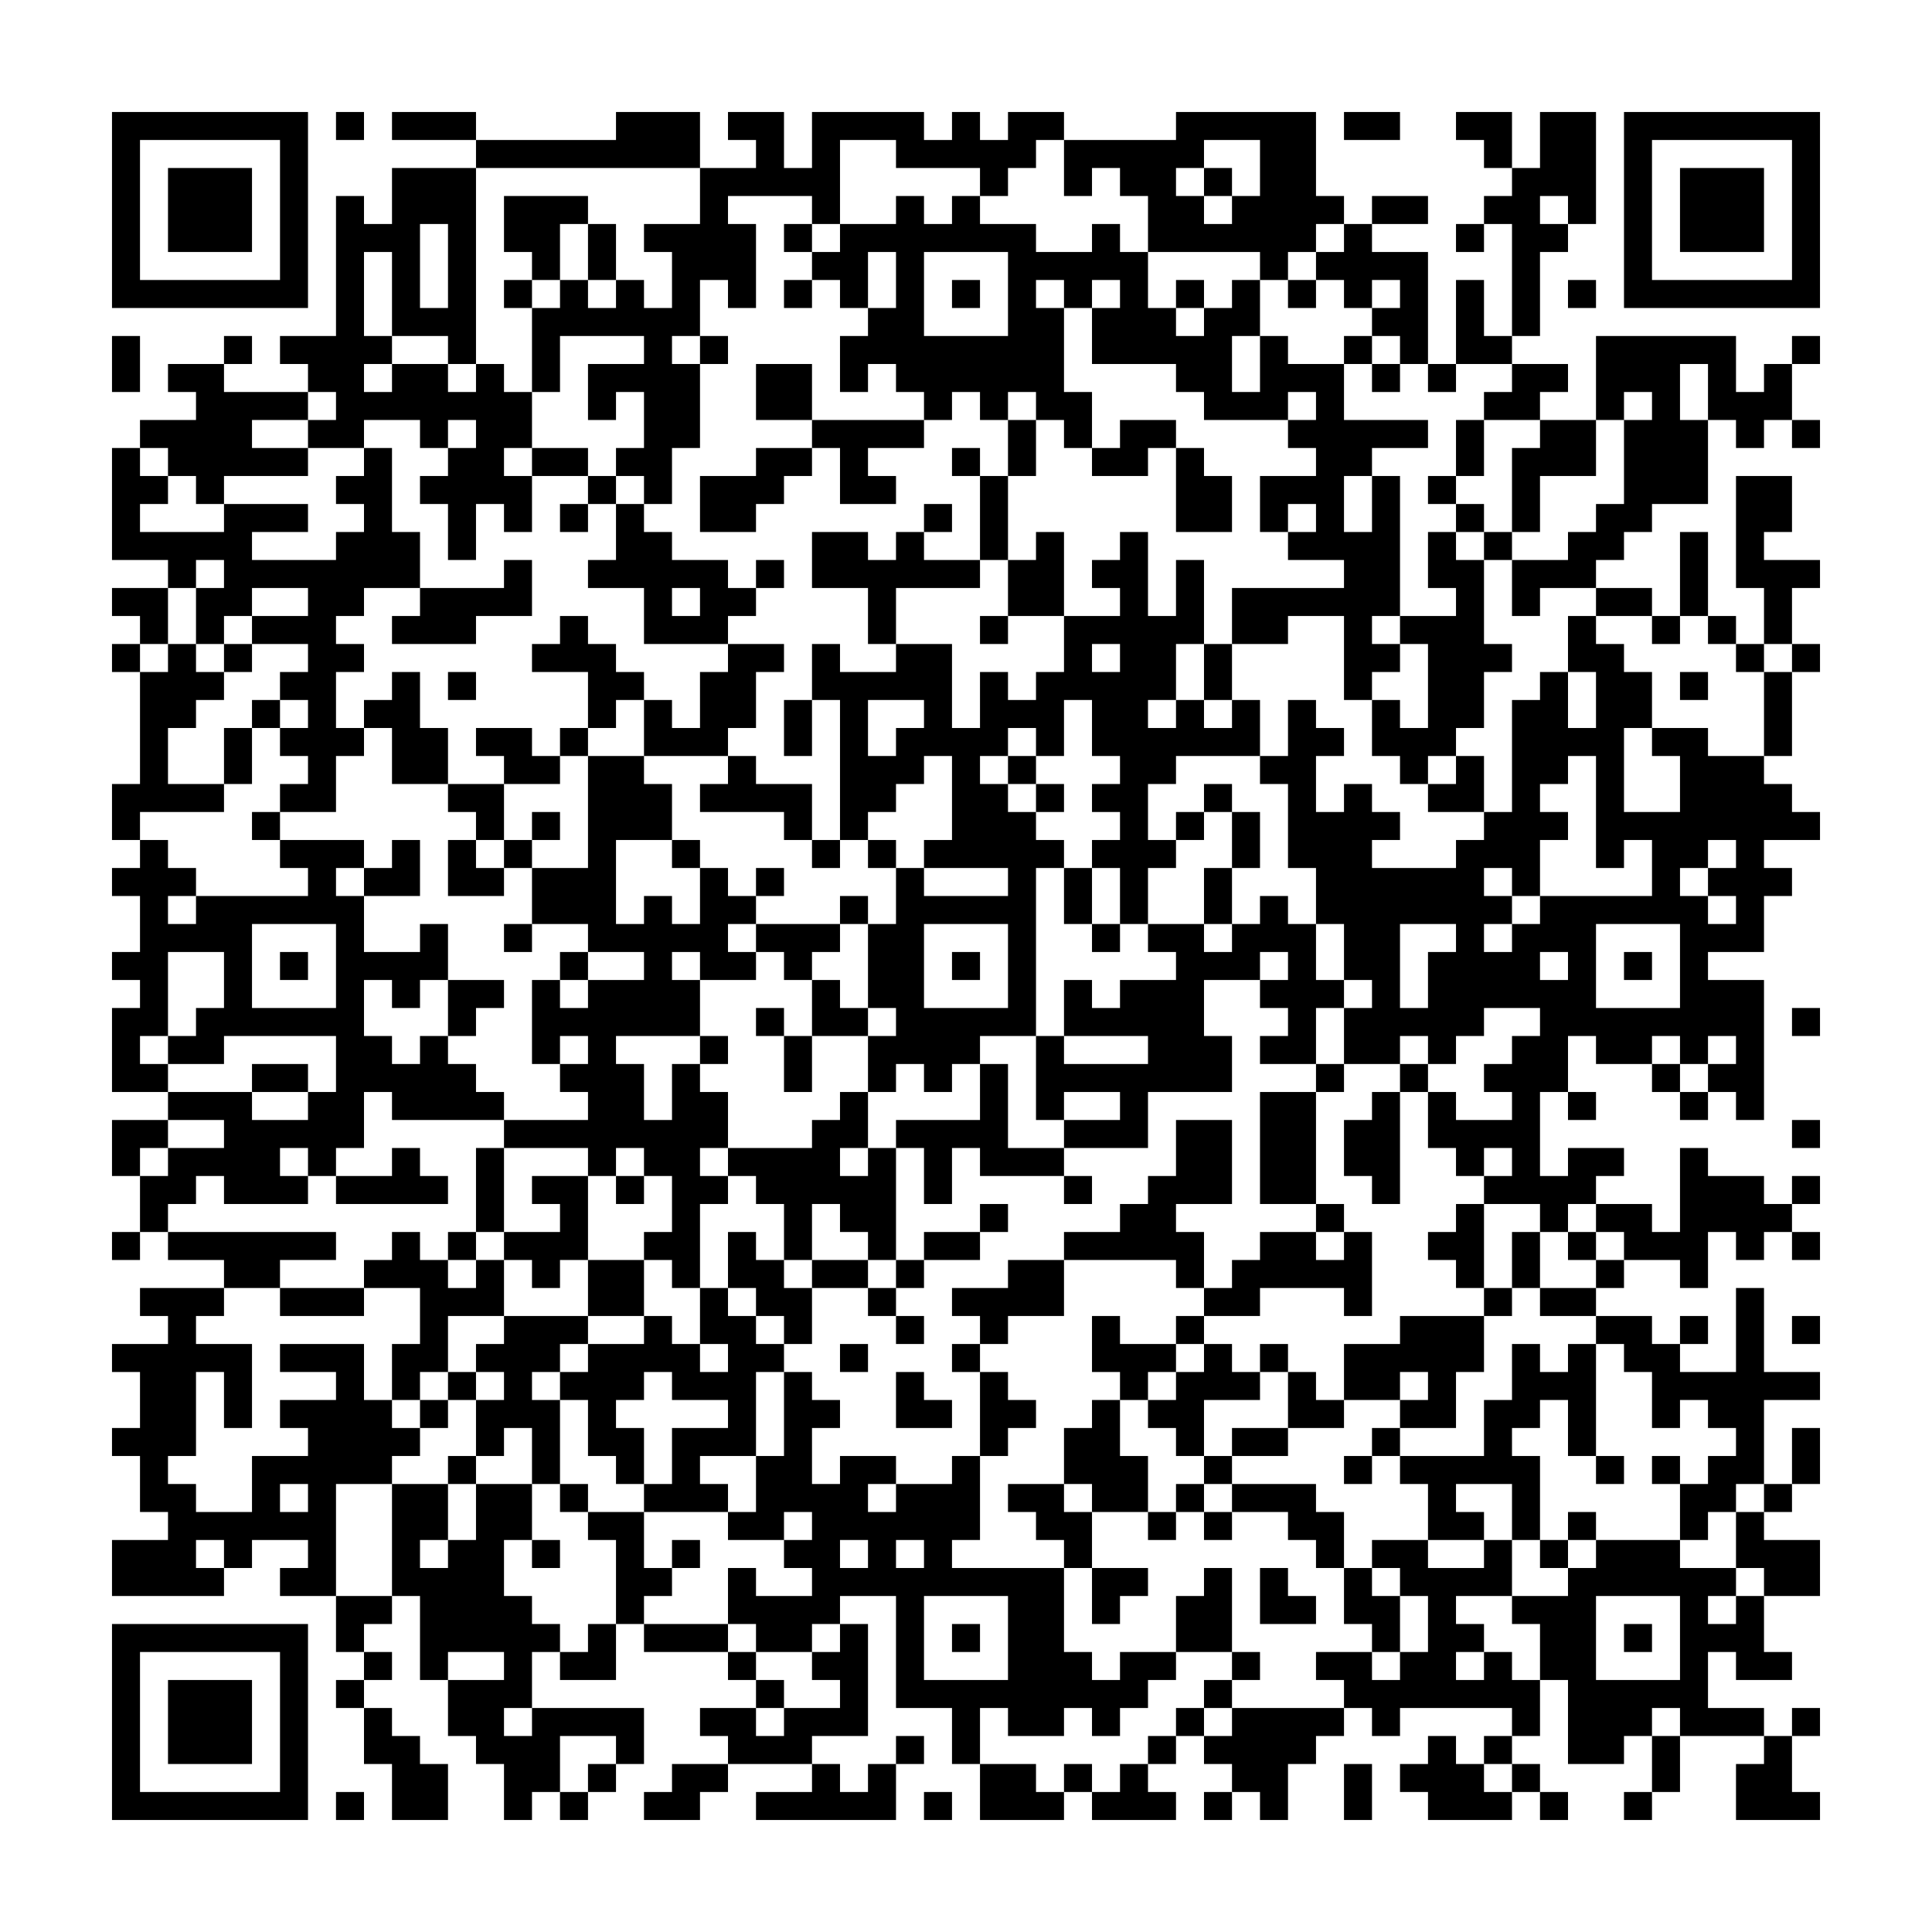
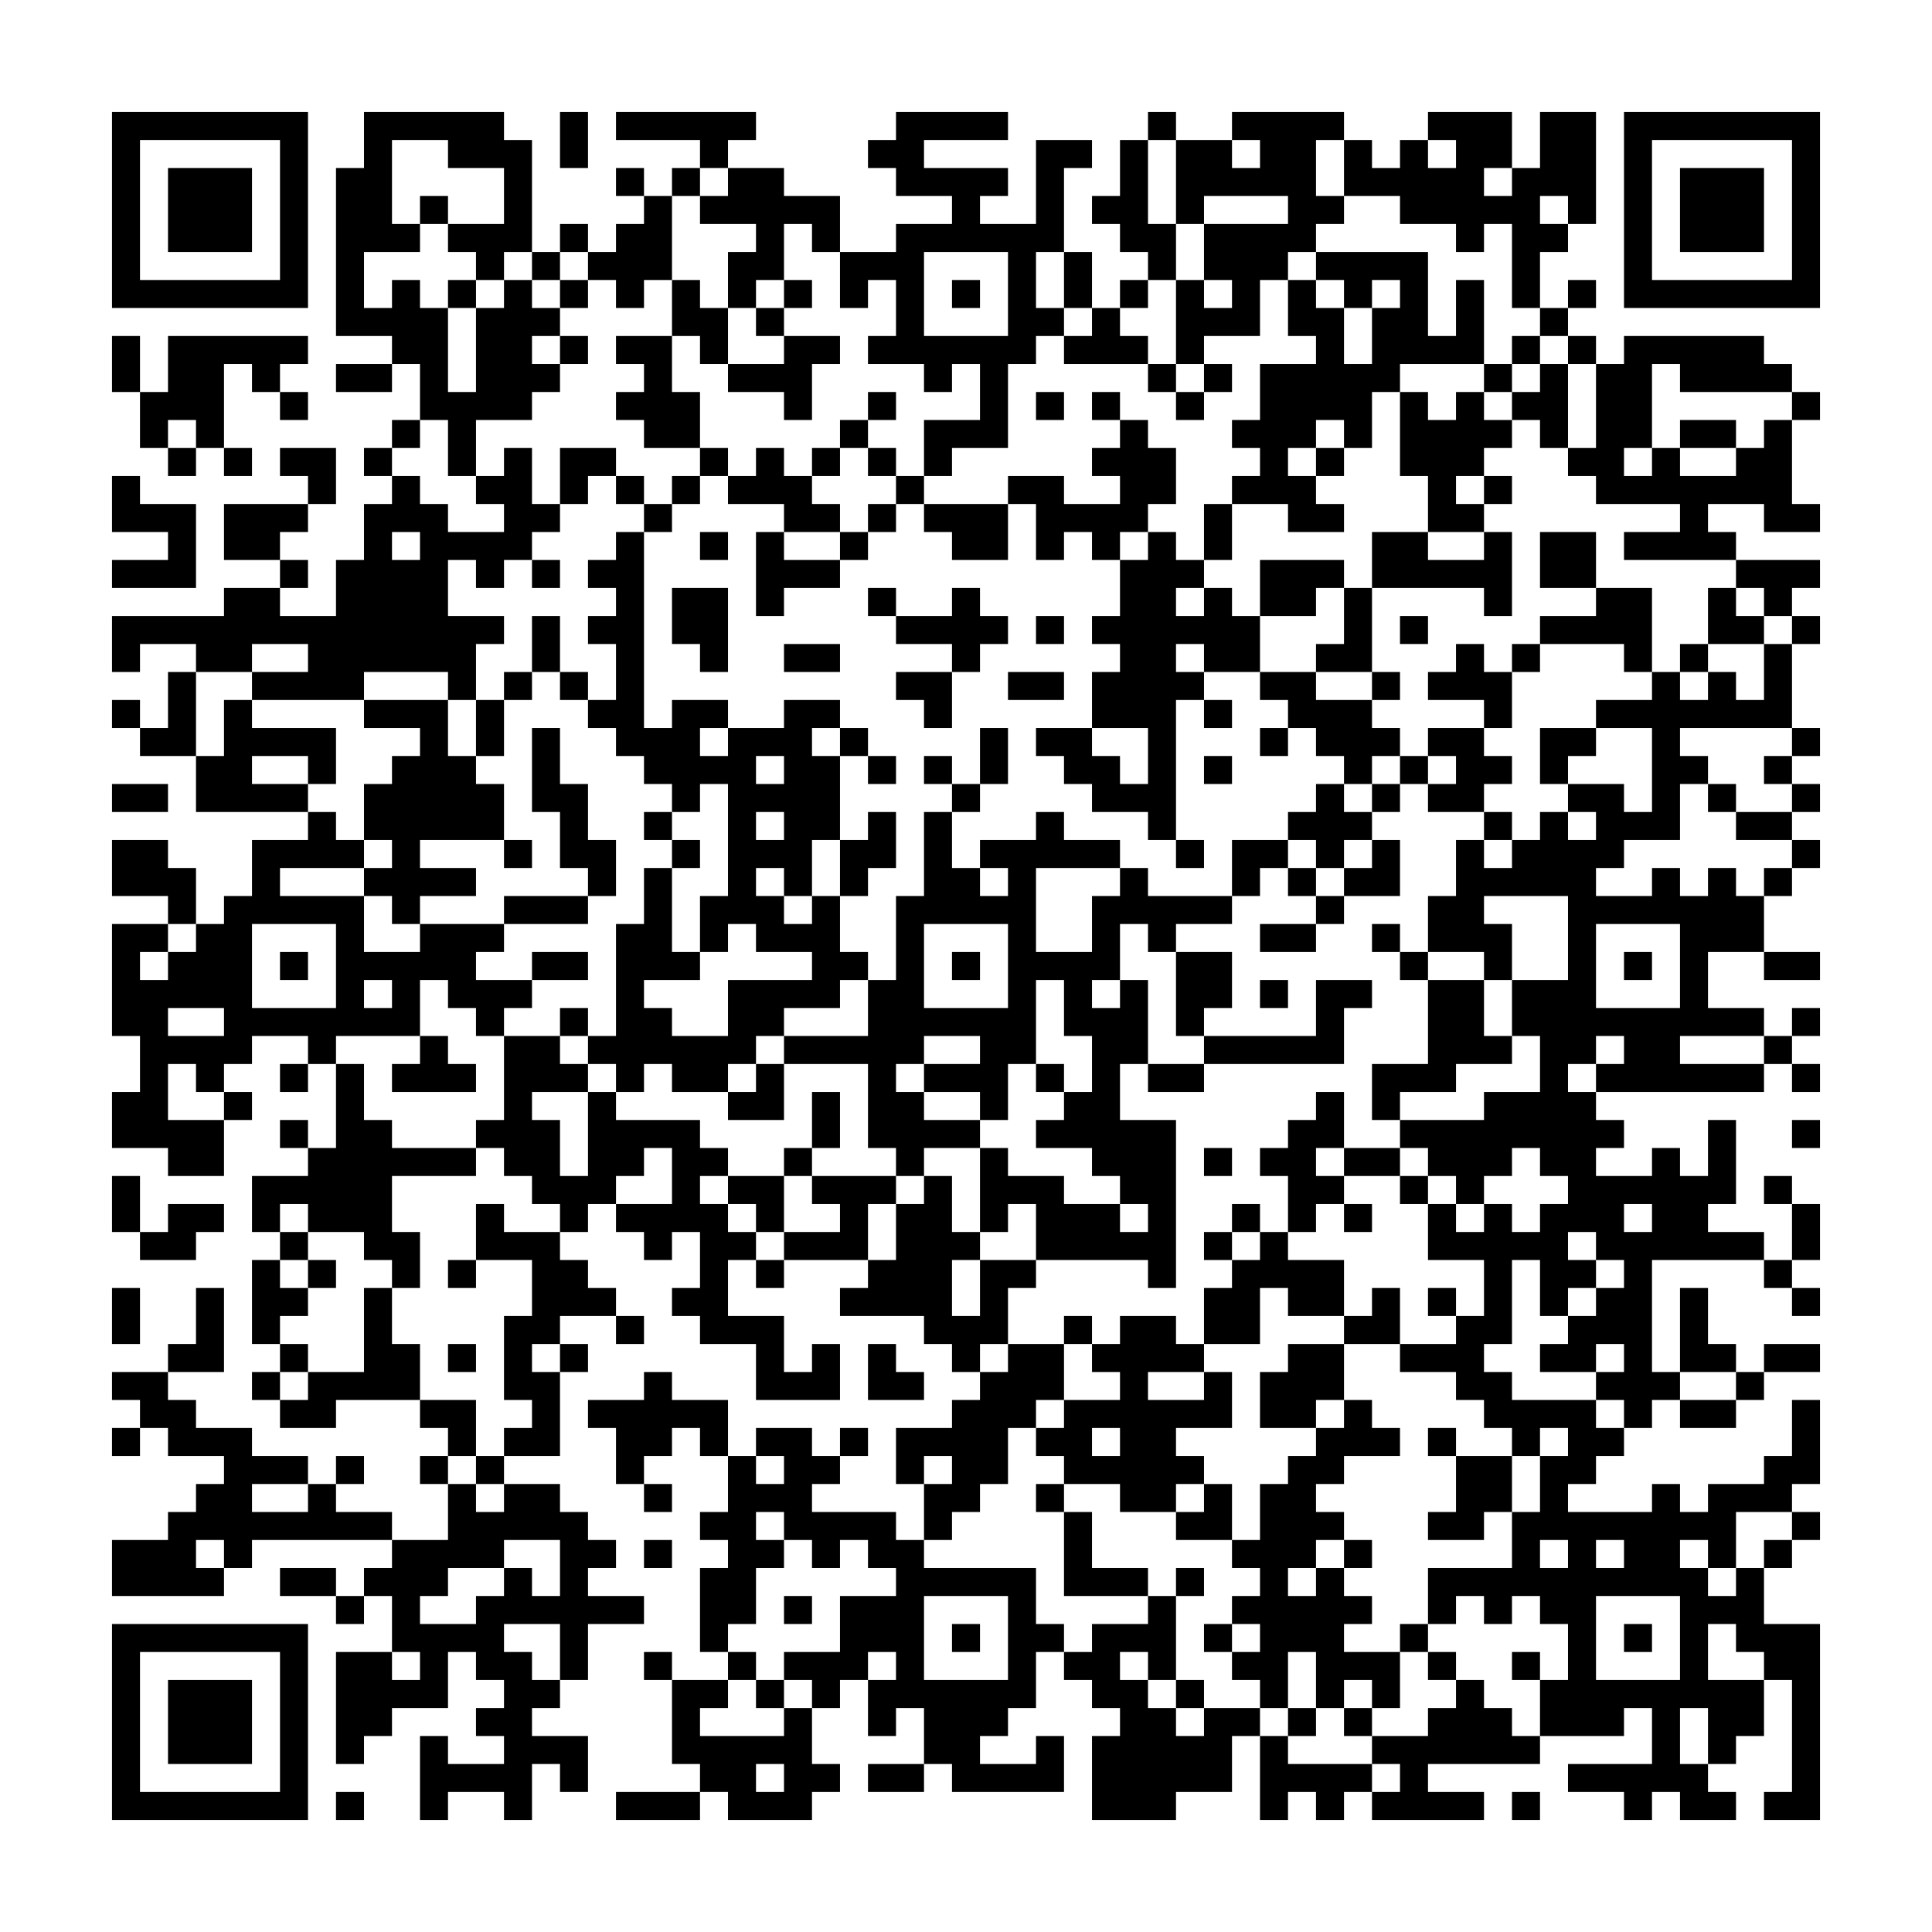
<svg xmlns="http://www.w3.org/2000/svg" viewBox="0 0 69 69">
-   <path d="M4 4h7v7h-7zM12 4h1v1h-1zM14 4h3v1h-3zM22 4h3v2h-8v-1h5zM26 4h2v2h1v-2h4v1h1v-1h1v1h1v-1h2v1h-1v1h-1v1h-1v-1h-3v-1h-2v3h-1v-1h-3v1h1v3h-1v-1h-1v2h-1v1h1v3h-1v2h-1v-1h-1v-1h1v-2h-1v1h-1v-2h2v-1h-3v2h-1v-3h1v-1h1v1h1v-1h1v1h1v-2h-1v-1h2v-2h2v-1h-1zM42 4h5v3h1v1h-1v1h-1v1h-1v-1h-4v-2h-1v-1h-1v1h-1v-2h4zM48 4h2v1h-2zM52 4h2v2h-1v-1h-1zM55 4h2v4h-1v-1h-1v1h1v1h-1v3h-1v-4h-1v-1h1v-1h1zM58 4h7v7h-7zM5 5v5h5v-5zM43 5v1h-1v1h1v1h1v-1h1v-2zM59 5v5h5v-5zM6 6h3v3h-3zM14 6h3v7h-1v-1h-2v-3h-1v3h1v1h-1v1h1v-1h2v1h1v-1h1v1h1v2h-1v1h1v2h-1v-1h-1v2h-1v-2h-1v-1h1v-1h1v-1h-1v1h-1v-1h-2v1h-2v-1h1v-1h-1v-1h-1v-1h2v-5h1v1h1zM43 6h1v1h-1zM60 6h3v3h-3zM18 7h3v1h-1v2h-1v-1h-1zM32 7h1v1h1v-1h1v1h2v1h2v-1h1v1h1v2h1v1h1v-1h1v-1h1v2h-1v2h1v-2h1v1h2v2h3v1h-2v1h-1v2h1v-2h1v5h-1v1h1v1h-1v1h-1v-3h-2v1h-2v-2h4v-1h-2v-1h1v-1h-1v1h-1v-2h2v-1h-1v-1h1v-1h-1v1h-3v-1h-1v-1h-3v-2h1v-1h-1v1h-1v-1h-1v1h1v3h1v2h-1v-1h-1v-1h-1v1h-1v-1h-1v1h-1v-1h-1v-1h-1v1h-1v-2h1v-1h1v-2h-1v2h-1v-1h-1v-1h1v-1h2zM49 7h2v1h-2zM15 8v3h1v-3zM21 8h1v2h-1zM28 8h1v1h-1zM48 8h1v1h2v4h-1v-1h-1v-1h1v-1h-1v1h-1v-1h-1v-1h1zM52 8h1v1h-1zM33 9v3h3v-3zM18 10h1v1h-1zM28 10h1v1h-1zM34 10h1v1h-1zM42 10h1v1h-1zM46 10h1v1h-1zM52 10h1v2h1v1h-2zM56 10h1v1h-1zM4 12h1v2h-1zM8 12h1v1h-1zM25 12h1v1h-1zM48 12h1v1h-1zM57 12h5v2h1v-1h1v2h-1v1h-1v-1h-1v-2h-1v2h1v3h-2v1h-1v1h-1v1h-2v1h-1v-2h2v-1h1v-1h1v-3h1v-1h-1v1h-1zM64 12h1v1h-1zM6 13h2v1h3v1h-2v1h2v1h-3v1h-1v-1h-1v-1h-1v-1h2v-1h-1zM27 13h2v2h-2zM49 13h1v1h-1zM51 13h1v1h-1zM54 13h2v1h-1v1h-2v-1h1zM29 15h4v1h-2v1h1v1h-2v-2h-1zM36 15h1v2h-1zM40 15h2v1h-1v1h-2v-1h1zM52 15h1v2h-1zM55 15h2v2h-2v2h-1v-3h1zM64 15h1v1h-1zM4 16h1v1h1v1h-1v1h3v-1h3v1h-2v1h3v-1h1v-1h-1v-1h1v-1h1v3h1v2h-2v1h-1v1h1v1h-1v2h1v1h-1v2h-2v-1h1v-1h-1v-1h1v-1h-1v-1h1v-1h-2v-1h2v-1h-2v1h-1v1h-1v-2h1v-1h-1v1h-1v-1h-2zM19 16h2v1h-2zM27 16h2v1h-1v1h-1v1h-2v-2h2zM34 16h1v1h-1zM42 16h1v1h1v2h-2zM21 17h1v1h-1zM35 17h1v3h-1zM51 17h1v1h-1zM62 17h2v2h-1v1h2v1h-1v2h-1v-2h-1zM20 18h1v1h-1zM22 18h1v1h1v1h2v1h1v1h-1v1h-3v-2h-2v-1h1zM33 18h1v1h-1zM52 18h1v1h-1zM29 19h2v1h1v-1h1v1h2v1h-3v2h-1v-2h-2zM37 19h1v3h-2v-2h1zM40 19h1v3h1v-2h1v3h-1v2h-1v1h1v-1h1v1h1v-1h1v2h-3v1h-1v2h1v1h-1v2h-1v-2h-1v-1h1v-1h-1v-1h1v-1h-1v-2h-1v2h-1v-1h-1v1h-1v1h1v1h1v1h1v1h-1v6h-2v1h-1v1h-1v-1h-1v1h-1v-2h1v-1h-1v-3h1v-2h1v1h3v-1h-3v-1h1v-3h-1v1h-1v1h-1v1h-1v-5h-1v-2h1v1h2v-1h2v3h1v-2h1v1h1v-1h1v-2h2v-1h-1v-1h1zM51 19h1v1h1v3h1v1h-1v2h-1v1h-1v1h-1v-1h-1v-2h1v1h1v-3h-1v-1h2v-1h-1zM53 19h1v1h-1zM60 19h1v3h-1zM18 20h1v2h-2v1h-3v-1h1v-1h3zM27 20h1v1h-1zM4 21h2v2h-1v-1h-1zM24 21v1h1v-1zM57 21h2v1h-2zM20 22h1v1h1v1h1v1h-1v1h-1v-2h-2v-1h1zM35 22h1v1h-1zM56 22h1v1h1v1h1v2h-1v3h2v-2h-1v-1h2v1h2v1h1v1h1v1h-2v1h1v1h-1v2h-2v1h2v5h-1v-1h-1v-1h1v-1h-1v1h-1v-1h-1v1h-2v-1h-1v2h-1v3h1v-1h2v1h-1v1h-1v1h-1v-1h-2v-1h1v-1h-1v1h-1v-1h-1v-2h1v1h2v-1h-1v-1h1v-1h1v-1h-2v1h-1v1h-1v-1h-1v1h-2v-2h1v-1h-1v-2h-1v-2h-1v-3h-1v-1h1v-2h1v1h1v1h-1v2h1v-1h1v1h1v1h-1v1h3v-1h1v-1h1v-4h1v-1h1v2h1v-2h-1zM59 22h1v1h-1zM61 22h1v1h-1zM4 23h1v1h-1zM6 23h1v1h1v1h-1v1h-1v2h2v1h-3v1h-1v-2h1v-4h1zM8 23h1v1h-1zM26 23h2v1h-1v2h-1v1h-3v-2h1v1h1v-2h1zM39 23v1h1v-1zM43 23h1v2h-1zM62 23h1v1h-1zM64 23h1v1h-1zM14 24h1v2h1v2h-2v-2h-1v-1h1zM16 24h1v1h-1zM60 24h1v1h-1zM63 24h1v3h-1zM9 25h1v1h-1zM28 25h1v2h-1zM31 25v2h1v-1h1v-1zM8 26h1v2h-1zM17 26h2v1h1v1h-2v-1h-1zM20 26h1v1h-1zM21 27h2v1h1v2h-2v3h1v-1h1v1h1v-2h1v1h1v1h-1v1h1v1h-2v-1h-1v1h1v2h-3v1h1v2h1v-2h1v1h1v2h-1v1h1v1h-1v3h-1v-1h-1v-1h1v-2h-1v-1h-1v1h-1v-1h-3v-1h3v-1h-1v-1h1v-1h-1v1h-1v-3h1v1h1v-1h2v-1h-2v-1h-2v-2h2zM26 27h1v1h2v2h-1v-1h-3v-1h1zM36 27h1v1h-1zM52 27h1v2h-2v-1h1zM56 27v1h-1v1h1v1h-1v2h-1v-1h-1v1h1v1h-1v1h1v-1h1v-1h4v-2h-1v1h-1v-4zM16 28h2v2h-1v-1h-1zM37 28h1v1h-1zM43 28h1v1h-1zM9 29h1v1h-1zM19 29h1v1h-1zM42 29h1v1h-1zM44 29h1v2h-1zM5 30h1v1h1v1h-1v1h1v-1h4v-1h-1v-1h3v1h-1v1h1v2h2v-1h1v2h-1v1h-1v-1h-1v2h1v1h1v-1h1v1h1v1h1v1h-4v-1h-1v2h-1v1h-1v-1h-1v1h1v1h-3v-1h-1v1h-1v1h-1v-2h1v-1h2v-1h-2v-1h3v1h2v-1h1v-2h-4v1h-2v-1h1v-1h1v-2h-2v3h-1v1h1v1h-2v-3h1v-1h-1v-1h1v-2h-1v-1h1zM14 30h1v2h-2v-1h1zM16 30h1v1h1v1h-2zM18 30h1v1h-1zM24 30h1v1h-1zM29 30h1v1h-1zM31 30h1v1h-1zM61 30v1h-1v1h1v1h1v-1h-1v-1h1v-1zM27 31h1v1h-1zM38 31h1v2h-1zM43 31h1v2h-1zM30 32h1v1h-1zM45 32h1v1h1v2h1v1h-1v2h-2v-1h1v-1h-1v-1h1v-1h-1v1h-2v2h1v2h-3v2h-3v-1h2v-1h-2v1h-1v-3h1v1h3v-1h-3v-2h1v1h1v-1h2v-1h-1v-1h2v1h1v-1h1zM9 33v3h3v-3zM18 33h1v1h-1zM27 33h3v1h-1v1h-1v-1h-1zM33 33v3h3v-3zM39 33h1v1h-1zM50 33v3h1v-2h1v-1zM57 33v3h3v-3zM10 34h1v1h-1zM20 34h1v1h-1zM34 34h1v1h-1zM55 34v1h1v-1zM58 34h1v1h-1zM16 35h2v1h-1v1h-1zM29 35h1v1h1v1h-2zM27 36h1v1h-1zM64 36h1v1h-1zM25 37h1v1h-1zM28 37h1v2h-1zM9 38h2v1h-2zM35 38h1v3h2v1h-3v-1h-1v2h-1v-2h-1v-1h3zM47 38h1v1h-1zM50 38h1v1h-1zM59 38h1v1h-1zM30 39h1v2h-1v1h1v-1h1v4h-1v-1h-1v-1h-1v2h-1v-2h-1v-1h-1v-1h3v-1h1zM45 39h2v4h-2zM49 39h1v4h-1v-1h-1v-2h1zM56 39h1v1h-1zM60 39h1v1h-1zM4 40h2v1h-1v1h-1zM42 40h2v3h-2v1h1v2h-1v-1h-4v-1h2v-1h1v-1h1zM64 40h1v1h-1zM14 41h1v1h1v1h-4v-1h2zM17 41h1v3h-1zM60 41h1v1h2v1h1v1h-1v1h-1v-1h-1v2h-1v-1h-2v-1h-1v-1h2v1h1zM19 42h2v3h-1v1h-1v-1h-1v-1h2v-1h-1zM22 42h1v1h-1zM38 42h1v1h-1zM64 42h1v1h-1zM35 43h1v1h-1zM47 43h1v1h-1zM52 43h1v3h-1v-1h-1v-1h1zM4 44h1v1h-1zM6 44h6v1h-2v1h-2v-1h-2zM14 44h1v1h1v1h1v-1h1v2h-2v2h-1v1h-1v-2h1v-2h-2v-1h1zM16 44h1v1h-1zM26 44h1v1h1v1h1v2h-1v-1h-1v-1h-1zM33 44h2v1h-2zM45 44h2v1h1v-1h1v3h-1v-1h-3v1h-2v-1h1v-1h1zM54 44h1v2h-1zM56 44h1v1h-1zM64 44h1v1h-1zM21 45h2v2h-2zM29 45h2v1h-2zM32 45h1v1h-1zM36 45h2v2h-2v1h-1v-1h-1v-1h2zM57 45h1v1h-1zM5 46h3v1h-1v1h2v3h-1v-2h-1v3h-1v1h1v1h2v-2h2v-1h-1v-1h2v-1h-2v-1h3v2h1v1h1v1h-1v1h-2v4h-2v-1h1v-1h-2v1h-1v-1h-1v1h1v1h-4v-2h2v-1h-1v-2h-1v-1h1v-2h-1v-1h2v-1h-1zM10 46h3v1h-3zM25 46h1v1h1v1h1v1h-1v3h-2v1h1v1h-3v-1h1v-2h2v-1h-2v-1h-1v1h-1v1h1v2h-1v-1h-1v-2h-1v-1h1v-1h2v-1h1v1h1v1h1v-1h-1zM31 46h1v1h-1zM53 46h1v1h-1zM55 46h2v1h-2zM62 46h1v3h2v1h-2v3h-1v1h-1v1h-1v-2h1v-1h1v-1h-1v-1h-1v1h-1v-2h-1v-1h-1v-1h2v1h1v1h2zM18 47h3v1h-1v1h-1v1h1v3h-1v-2h-1v1h-1v-2h1v-1h-1v-1h1zM32 47h1v1h-1zM39 47h1v1h2v1h-1v1h-1v-1h-1zM42 47h1v1h-1zM50 47h3v2h-1v2h-2v-1h1v-1h-1v1h-2v-2h2zM60 47h1v1h-1zM64 47h1v1h-1zM30 48h1v1h-1zM34 48h1v1h-1zM43 48h1v1h1v1h-2v2h-1v-1h-1v-1h1v-1h1zM45 48h1v1h-1zM54 48h1v1h1v-1h1v4h-1v-2h-1v1h-1v1h1v3h-1v-2h-2v1h1v1h-2v-2h-1v-1h3v-2h1zM16 49h1v1h-1zM28 49h1v1h1v1h-1v2h1v-1h2v1h-1v1h1v-1h2v-1h1v3h-1v1h4v3h1v1h1v-1h2v1h-1v1h-1v1h-1v-1h-1v1h-2v-1h-1v2h-1v-2h-2v-4h-2v1h-1v1h-2v-1h-1v-2h1v1h2v-1h-1v-1h1v-1h-1v1h-2v-1h1v-2h1zM32 49h1v1h1v1h-2zM35 49h1v1h1v1h-1v1h-1zM46 49h1v1h1v1h-2zM15 50h1v1h-1zM39 50h1v2h1v2h-2v-1h-1v-2h1zM44 51h2v1h-2zM49 51h1v1h-1zM64 51h1v2h-1zM16 52h1v1h-1zM43 52h1v1h-1zM48 52h1v1h-1zM57 52h1v1h-1zM59 52h1v1h-1zM10 53v1h1v-1zM14 53h2v2h-1v1h1v-1h1v-2h2v2h-1v2h1v1h1v1h-1v2h-1v1h1v-1h4v2h-1v-1h-2v2h-1v1h-1v-2h-1v-1h-1v-2h2v-1h-2v1h-1v-3h-1zM20 53h1v1h-1zM36 53h2v1h1v2h-1v-1h-1v-1h-1zM42 53h1v1h-1zM44 53h3v1h1v2h-1v-1h-1v-1h-2zM63 53h1v1h-1zM21 54h2v2h1v1h-1v1h-1v-3h-1zM41 54h1v1h-1zM43 54h1v1h-1zM56 54h1v1h-1zM62 54h1v1h2v2h-2v-1h-1zM19 55h1v1h-1zM24 55h1v1h-1zM30 55v1h1v-1zM32 55v1h1v-1zM49 55h2v1h2v-1h1v2h-2v1h1v1h-1v1h1v-1h1v1h1v2h-1v-1h-4v1h-1v-1h-1v-1h-1v-1h2v1h1v-1h1v-2h-1v-1h-1zM55 55h1v1h-1zM57 55h3v1h2v1h-1v1h1v-1h1v2h1v1h-2v-1h-1v2h2v1h-3v-1h-1v1h-1v1h-2v-3h-1v-2h-1v-1h2v-1h1zM39 56h2v1h-1v1h-1zM43 56h1v3h-2v-2h1zM45 56h1v1h1v1h-2zM48 56h1v1h1v2h-1v-1h-1zM12 57h2v1h-1v1h-1zM33 57v3h3v-3zM57 57v3h3v-3zM4 58h7v7h-7zM21 58h1v2h-2v-1h1zM23 58h3v1h-3zM30 58h1v4h-2v1h-3v-1h-1v-1h2v1h1v-1h2v-1h-1v-1h1zM34 58h1v1h-1zM58 58h1v1h-1zM5 59v5h5v-5zM13 59h1v1h-1zM26 59h1v1h-1zM44 59h1v1h-1zM6 60h3v3h-3zM12 60h1v1h-1zM27 60h1v1h-1zM43 60h1v1h-1zM13 61h1v1h1v1h1v2h-2v-2h-1zM42 61h1v1h-1zM44 61h4v1h-1v1h-1v2h-1v-1h-1v-1h-1v-1h1zM64 61h1v1h-1zM32 62h1v1h-1zM41 62h1v1h-1zM51 62h1v1h1v1h1v1h-3v-1h-1v-1h1zM53 62h1v1h-1zM59 62h1v2h-1zM63 62h1v2h1v1h-3v-2h1zM21 63h1v1h-1zM24 63h2v1h-1v1h-2v-1h1zM29 63h1v1h1v-1h1v2h-5v-1h2zM35 63h2v1h1v1h-3zM38 63h1v1h-1zM40 63h1v1h1v1h-3v-1h1zM48 63h1v2h-1zM54 63h1v1h-1zM12 64h1v1h-1zM20 64h1v1h-1zM33 64h1v1h-1zM43 64h1v1h-1zM55 64h1v1h-1zM58 64h1v1h-1z" />
+   <path d="M4 4h7v7h-7zM13 4h5v1h1v4h-1v1h-1v-1h-1v-1h2v-2h-2v-1h-2v3h1v1h-2v2h1v-1h1v1h1v3h1v-3h1v-1h1v1h1v1h-1v1h1v1h-1v1h-2v2h-1v-2h-1v-2h-1v-1h-2v-6h1zM20 4h1v2h-1zM22 4h5v1h-1v1h-1v-1h-3zM32 4h4v1h-3v1h3v1h-1v1h2v-3h2v1h-1v3h-1v2h1v1h-1v1h-1v3h-2v1h-1v-2h2v-2h-1v1h-1v-1h-2v-1h1v-2h-1v1h-1v-2h2v-1h2v-1h-2v-1h-1v-1h1zM41 4h1v1h-1zM44 4h4v1h-1v2h1v1h-1v1h-1v1h-1v2h-2v1h-1v-3h1v1h1v-1h-1v-2h3v-1h-3v1h-1v-3h2v1h1v-1h-1zM51 4h3v2h-1v1h1v-1h1v-2h2v4h-1v-1h-1v1h1v1h-1v2h-1v-3h-1v1h-1v-1h-2v-1h-2v-2h1v1h1v-1h1v1h1v-1h-1zM58 4h7v7h-7zM5 5v5h5v-5zM40 5h1v3h1v2h-1v-1h-1v-1h-1v-1h1zM59 5v5h5v-5zM6 6h3v3h-3zM22 6h1v1h-1zM24 6h1v1h-1zM26 6h2v1h2v2h-1v-1h-1v2h-1v1h-1v-2h1v-1h-2v-1h1zM60 6h3v3h-3zM15 7h1v1h-1zM23 7h1v3h-1v1h-1v-1h-1v-1h1v-1h1zM20 8h1v1h-1zM19 9h1v1h-1zM33 9v3h3v-3zM38 9h1v2h-1zM47 9h4v3h1v-2h1v3h-3v1h-1v2h-1v-1h-1v1h-1v1h1v1h1v1h-2v-1h-2v-1h1v-1h-1v-1h1v-2h2v-1h-1v-2h1v1h1v2h1v-2h1v-1h-1v1h-1v-1h-1zM16 10h1v1h-1zM20 10h1v1h-1zM24 10h1v1h1v2h-1v-1h-1zM28 10h1v1h-1zM34 10h1v1h-1zM40 10h1v1h-1zM56 10h1v1h-1zM27 11h1v1h-1zM39 11h1v1h1v1h-3v-1h1zM55 11h1v1h-1zM4 12h1v2h-1zM6 12h5v1h-1v1h-1v-1h-1v3h-1v-1h-1v1h-1v-2h1zM20 12h1v1h-1zM22 12h2v2h1v2h-2v-1h-1v-1h1v-1h-1zM28 12h2v1h-1v2h-1v-1h-2v-1h2zM54 12h1v1h-1zM56 12h1v1h-1zM58 12h5v1h1v1h-4v-1h-1v3h-1v1h1v-1h1v1h2v-1h1v-1h1v3h1v1h-2v-1h-2v1h1v1h-4v-1h2v-1h-3v-1h-1v-1h1v-3h1zM12 13h2v1h-2zM41 13h1v1h-1zM43 13h1v1h-1zM53 13h1v1h-1zM55 13h1v3h-1v-1h-1v-1h1zM10 14h1v1h-1zM31 14h1v1h-1zM37 14h1v1h-1zM39 14h1v1h-1zM42 14h1v1h-1zM50 14h1v1h1v-1h1v1h1v1h-1v1h-1v1h1v1h-2v-2h-1zM64 14h1v1h-1zM14 15h1v1h-1zM30 15h1v1h-1zM40 15h1v1h1v2h-1v1h-1v1h-1v-1h-1v1h-1v-2h-1v-1h2v1h2v-1h-1v-1h1zM60 15h2v1h-2zM6 16h1v1h-1zM8 16h1v1h-1zM10 16h2v2h-1v-1h-1zM13 16h1v1h-1zM18 16h1v2h1v1h-1v1h-1v1h-1v-1h-1v2h2v1h-1v2h-1v-1h-3v1h-4v-1h2v-1h-2v1h-2v-1h-2v1h-1v-2h4v-1h2v1h2v-2h1v-2h1v-1h1v1h1v1h2v-1h-1v-1h1zM20 16h2v1h-1v1h-1zM25 16h1v1h-1zM27 16h1v1h1v1h1v1h-2v-1h-2v-1h1zM29 16h1v1h-1zM31 16h1v1h-1zM47 16h1v1h-1zM4 17h1v1h2v3h-3v-1h2v-1h-2zM22 17h1v1h-1zM24 17h1v1h-1zM32 17h1v1h-1zM53 17h1v1h-1zM8 18h3v1h-1v1h-2zM23 18h1v1h-1zM31 18h1v1h-1zM33 18h3v2h-2v-1h-1zM43 18h1v2h-1zM14 19v1h1v-1zM22 19h1v7h1v-1h2v1h-1v1h1v-1h2v-1h2v1h-1v1h1v3h-1v2h-1v-1h-1v1h1v1h1v-1h1v2h1v1h-1v1h-2v1h-1v1h-1v1h-2v-1h-1v1h-1v-1h-1v-1h1v-4h1v-2h1v3h1v1h-2v1h1v1h2v-2h3v-1h-2v-1h-1v1h-1v-2h1v-4h-1v1h-1v-1h-1v-1h-1v-1h-1v-1h1v-2h-1v-1h1v-1h-1v-1h1zM25 19h1v1h-1zM27 19h1v1h2v1h-2v1h-1zM30 19h1v1h-1zM41 19h1v1h1v1h-1v1h1v-1h1v1h1v2h-2v-1h-1v1h1v1h-1v5h-1v-1h-2v-1h-1v-1h-1v-1h2v1h1v1h1v-2h-2v-2h1v-1h-1v-1h1v-2h1zM49 19h2v1h2v-1h1v3h-1v-1h-4zM55 19h2v2h-2zM10 20h1v1h-1zM19 20h1v1h-1zM45 20h3v1h-1v1h-2zM62 20h3v1h-1v1h-1v-1h-1zM24 21h2v3h-1v-1h-1zM31 21h1v1h-1zM34 21h1v1h1v1h-1v1h-1v-1h-2v-1h2zM48 21h1v3h-2v-1h1zM57 21h2v3h-1v-1h-3v-1h2zM61 21h1v1h1v1h-2zM19 22h1v2h-1zM37 22h1v1h-1zM50 22h1v1h-1zM64 22h1v1h-1zM28 23h2v1h-2zM52 23h1v1h1v2h-1v-1h-2v-1h1zM54 23h1v1h-1zM60 23h1v1h-1zM63 23h1v3h-4v1h1v1h-1v2h-2v1h-1v1h2v-1h1v1h1v-1h1v1h1v2h-2v2h2v1h-3v1h3v1h-6v-1h1v-1h-1v1h-1v1h1v1h1v1h-1v1h2v-1h1v1h1v-2h1v3h-1v1h2v1h-4v4h1v1h-1v1h-1v-1h-1v-1h1v-1h-1v1h-2v-1h1v-1h1v-1h1v-1h-1v-1h-1v1h1v1h-1v1h-1v-2h-1v3h-1v1h1v1h3v1h1v1h-1v1h-1v1h3v-1h1v1h1v-1h2v-1h1v-2h1v3h-1v1h-2v2h-1v-1h-1v1h1v1h1v-1h1v2h2v7h-2v-1h1v-4h-1v-1h-1v-1h-1v2h2v2h-1v1h-1v-2h-1v2h1v1h1v1h-2v-1h-1v1h-1v-1h-2v-1h3v-2h-1v1h-3v-2h1v-2h-1v-1h-1v1h-1v-1h-1v1h-1v-2h3v-2h1v-2h1v-1h-1v1h-1v-1h-1v-1h-1v-1h-2v-1h2v-1h1v-2h-2v-2h1v1h1v-1h1v1h1v-1h1v-1h-1v-1h-1v1h-1v1h-1v-1h-1v-1h-1v-1h3v-1h2v-2h-1v-2h2v-3h-3v1h1v2h-1v-1h-2v-2h1v-2h1v1h1v-1h1v-1h1v1h1v-1h-1v-1h2v1h1v-3h-2v-1h2v-1h1v1h1v-1h1v1h1zM6 24h1v3h-2v-1h1zM18 24h1v1h-1zM20 24h1v1h-1zM32 24h2v2h-1v-1h-1zM36 24h2v1h-2zM45 24h2v1h2v1h1v1h-1v1h-1v-1h-1v-1h-1v-1h-1zM49 24h1v1h-1zM4 25h1v1h-1zM8 25h1v1h3v2h-1v-1h-2v1h2v1h-4v-2h1zM13 25h3v2h1v1h1v2h-3v1h2v1h-2v1h-1v-1h-1v-1h1v-1h-1v-2h1v-1h1v-1h-2zM17 25h1v2h-1zM43 25h1v1h-1zM19 26h1v2h1v2h1v2h-1v-1h-1v-2h-1zM30 26h1v1h-1zM35 26h1v2h-1zM45 26h1v1h-1zM51 26h2v1h1v1h-1v1h-2v-1h1v-1h-1zM55 26h2v1h-1v1h-1zM64 26h1v1h-1zM27 27v1h1v-1zM31 27h1v1h-1zM33 27h1v1h-1zM43 27h1v1h-1zM50 27h1v1h-1zM63 27h1v1h-1zM4 28h2v1h-2zM34 28h1v1h-1zM47 28h1v1h1v1h-1v1h-1v-1h-1v-1h1zM49 28h1v1h-1zM61 28h1v1h-1zM64 28h1v1h-1zM11 29h1v1h1v1h-3v1h3v2h2v-1h3v1h-1v1h2v1h-1v1h-1v-1h-1v-1h-1v2h-3v1h-1v-1h-2v1h-1v1h-1v-1h-1v2h2v2h-2v-1h-2v-2h1v-2h-1v-4h2v1h-1v1h1v-1h1v-1h1v-1h1v-2h2zM23 29h1v1h-1zM27 29v1h1v-1zM31 29h1v2h-1v1h-1v-2h1zM33 29h1v2h1v1h1v-1h-1v-1h2v-1h1v1h2v1h-3v3h2v-2h1v-1h1v1h3v1h-2v1h-1v-1h-1v2h-1v1h1v-1h1v3h-1v2h2v6h-1v-1h-4v-2h-1v1h-1v-3h1v1h2v1h2v1h1v-1h-1v-1h-1v-1h-2v-1h1v-1h1v-2h-1v-2h-1v3h-1v2h-1v-1h-2v-1h2v-1h-2v1h-1v1h1v1h2v1h-2v1h-1v-1h-1v-3h-3v-1h3v-2h1v-3h1zM53 29h1v1h-1zM62 29h2v1h-2zM4 30h2v1h1v2h-1v-1h-2zM18 30h1v1h-1zM24 30h1v1h-1zM42 30h1v1h-1zM44 30h2v1h-1v1h-1zM49 30h1v2h-2v-1h1zM64 30h1v1h-1zM46 31h1v1h-1zM63 31h1v1h-1zM18 32h3v1h-3zM47 32h1v1h-1zM9 33v3h3v-3zM33 33v3h3v-3zM45 33h2v1h-2zM49 33h1v1h-1zM57 33v3h3v-3zM10 34h1v1h-1zM19 34h2v1h-2zM34 34h1v1h-1zM42 34h2v2h-1v1h-1zM50 34h1v1h-1zM58 34h1v1h-1zM63 34h2v1h-2zM13 35v1h1v-1zM45 35h1v1h-1zM47 35h2v1h-1v2h-5v-1h4zM51 35h2v2h1v1h-2v1h-2v1h-1v-2h2zM6 36v1h2v-1zM20 36h1v1h-1zM64 36h1v1h-1zM15 37h1v1h1v1h-3v-1h1zM18 37h2v1h1v1h-2v1h1v2h1v-3h1v1h3v1h1v1h-1v1h1v1h1v1h-1v2h2v2h1v-1h1v2h-3v-2h-2v-1h-1v-1h1v-2h-1v1h-1v-1h-1v-1h2v-2h-1v1h-1v1h-1v1h-1v-1h-1v-1h-1v-1h-1v-1h1zM63 37h1v1h-1zM10 38h1v1h-1zM12 38h1v2h1v1h3v1h-3v2h1v2h-1v-1h-1v-1h-2v-1h-1v1h-1v-2h2v-1h1zM27 38h1v2h-2v-1h1zM37 38h1v1h-1zM41 38h2v1h-2zM64 38h1v1h-1zM8 39h1v1h-1zM29 39h1v2h-1zM47 39h1v2h-1v1h1v1h-1v1h-1v-2h-1v-1h1v-1h1zM10 40h1v1h-1zM64 40h1v1h-1zM28 41h1v1h-1zM43 41h1v1h-1zM48 41h2v1h-2zM4 42h1v2h-1zM26 42h2v2h-1v-1h-1zM29 42h3v1h-1v2h-3v-1h2v-1h-1zM33 42h1v2h1v1h-1v2h1v-2h2v1h-1v2h-1v1h-1v-1h-1v-1h-3v-1h1v-1h1v-2h1zM50 42h1v1h-1zM63 42h1v1h-1zM6 43h2v1h-1v1h-2v-1h1zM17 43h1v1h2v1h1v1h1v1h-2v1h-1v1h1v3h-2v-1h1v-1h-1v-3h1v-2h-2zM44 43h1v1h-1zM48 43h1v1h-1zM58 43v1h1v-1zM64 43h1v2h-1zM10 44h1v1h-1zM43 44h1v1h-1zM45 44h1v1h2v2h-2v-1h-1v2h-2v-2h1v-1h1zM9 45h1v1h1v1h-1v1h-1zM11 45h1v1h-1zM16 45h1v1h-1zM27 45h1v1h-1zM63 45h1v1h-1zM4 46h1v2h-1zM7 46h1v3h-2v-1h1zM13 46h1v2h1v2h-3v1h-2v-1h1v-1h2zM49 46h1v2h-2v-1h1zM51 46h1v1h-1zM60 46h1v2h1v1h-2zM64 46h1v1h-1zM22 47h1v1h-1zM38 47h1v1h-1zM40 47h2v1h1v1h-2v1h2v-1h1v2h-2v1h1v1h-1v1h-2v-1h-2v-1h-1v-1h1v-1h2v-1h-1v-1h1zM10 48h1v1h-1zM16 48h1v1h-1zM20 48h1v1h-1zM31 48h1v1h1v1h-2zM36 48h2v2h-1v1h-1v2h-1v1h-1v1h-1v-2h1v-1h-1v1h-1v-2h2v-1h1v-1h1zM46 48h2v2h-1v1h-2v-2h1zM63 48h2v1h-2zM4 49h2v1h1v1h2v1h2v1h-2v1h2v-1h1v1h2v1h-5v1h-1v-1h-1v1h1v1h-4v-2h2v-1h1v-1h1v-1h-2v-1h-1v-1h-1zM9 49h1v1h-1zM23 49h1v1h2v2h-1v-1h-1v1h-1v1h-1v-2h-1v-1h2zM62 49h1v1h-1zM15 50h2v2h-1v-1h-1zM48 50h1v1h1v1h-2v1h-1v1h1v1h-1v1h-1v1h1v-1h1v1h1v1h-1v1h2v2h-1v-1h-1v1h-1v-2h-1v2h-1v-1h-1v-1h1v-1h-1v-1h1v-1h-1v-1h1v-2h1v-1h1v-1h1zM60 50h2v1h-2zM4 51h1v1h-1zM27 51h2v1h1v1h-1v1h3v1h1v1h4v2h1v1h-1v2h-1v1h-1v1h2v-1h1v2h-4v-1h-1v-2h-1v1h-1v-2h1v-1h-1v1h-1v1h-1v-1h-1v-1h2v-2h2v-1h-1v-1h-1v1h-1v-1h-1v-1h-1v1h1v1h-1v2h-1v1h-1v-3h1v-1h-1v-1h1v-2h1v1h1v-1h-1zM30 51h1v1h-1zM39 51v1h1v-1zM51 51h1v1h-1zM12 52h1v1h-1zM15 52h1v1h-1zM17 52h1v1h-1zM52 52h2v2h-1v1h-2v-1h1zM16 53h1v1h1v-1h2v1h1v1h1v1h-1v1h2v1h-2v2h-1v-2h-2v1h1v1h1v1h-1v1h2v2h-1v-1h-1v2h-1v-1h-2v1h-1v-3h1v1h2v-1h-1v-1h1v-1h-1v-1h-1v2h-2v1h-1v1h-1v-4h2v1h1v-1h-1v-2h-1v-1h1v-1h2zM23 53h1v1h-1zM37 53h1v1h-1zM43 53h1v2h-2v-1h1zM38 54h1v2h2v1h-3zM64 54h1v1h-1zM18 55v1h-2v1h-1v1h2v-1h1v-1h1v1h1v-2zM23 55h1v1h-1zM48 55h1v1h-1zM55 55v1h1v-1zM57 55v1h1v-1zM63 55h1v1h-1zM10 56h2v1h-2zM42 56h1v1h-1zM12 57h1v1h-1zM28 57h1v1h-1zM33 57v3h3v-3zM41 57h1v3h-1v-1h-1v1h1v1h1v1h1v-1h2v1h-1v2h-2v1h-3v-3h1v-1h-1v-1h-1v-1h1v-1h2zM57 57v3h3v-3zM4 58h7v7h-7zM34 58h1v1h-1zM43 58h1v1h-1zM50 58h1v1h-1zM58 58h1v1h-1zM5 59v5h5v-5zM23 59h1v1h-1zM26 59h1v1h-1zM51 59h1v1h-1zM54 59h1v1h-1zM6 60h3v3h-3zM24 60h2v1h-1v1h3v-1h1v2h1v1h-1v1h-3v-1h-1v-1h-1zM27 60h1v1h-1zM42 60h1v1h-1zM52 60h1v1h1v1h1v1h-4v1h2v1h-4v-1h1v-1h-1v-1h2v-1h1zM46 61h1v1h-1zM48 61h1v1h-1zM45 62h1v1h3v1h-1v1h-1v-1h-1v1h-1zM27 63v1h1v-1zM31 63h2v1h-2zM12 64h1v1h-1zM22 64h3v1h-3zM54 64h1v1h-1z" />
</svg>
